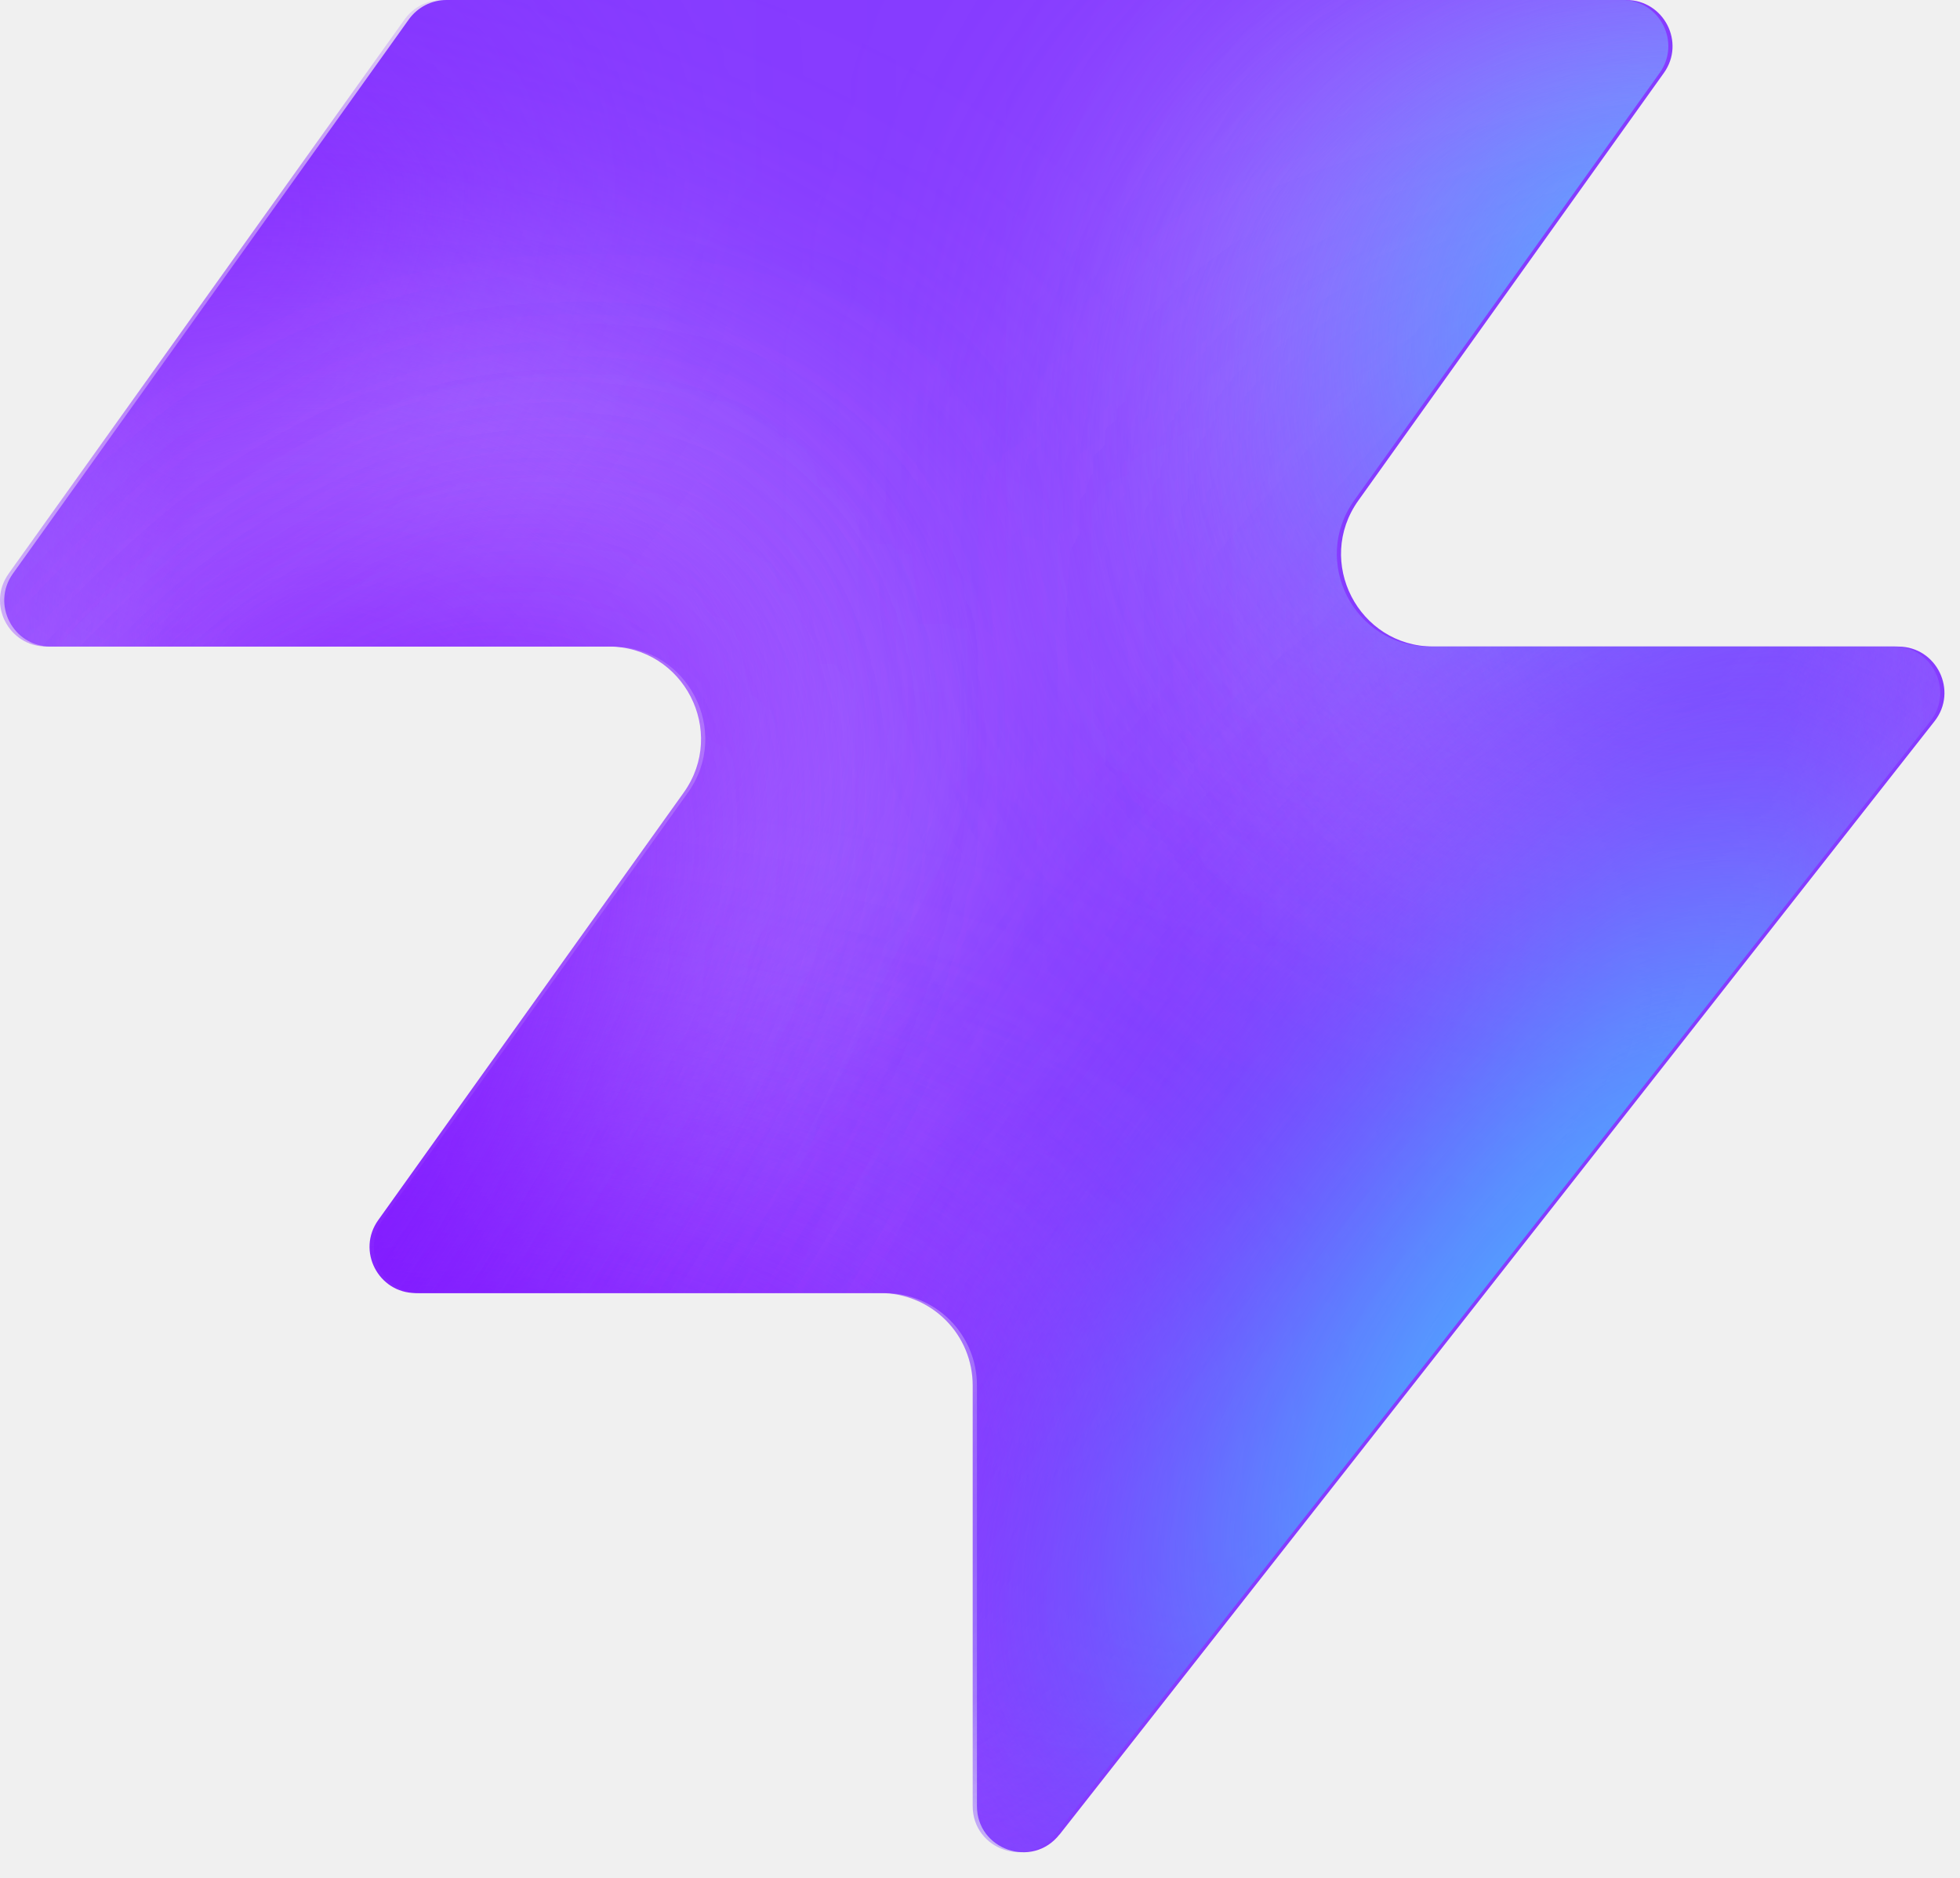
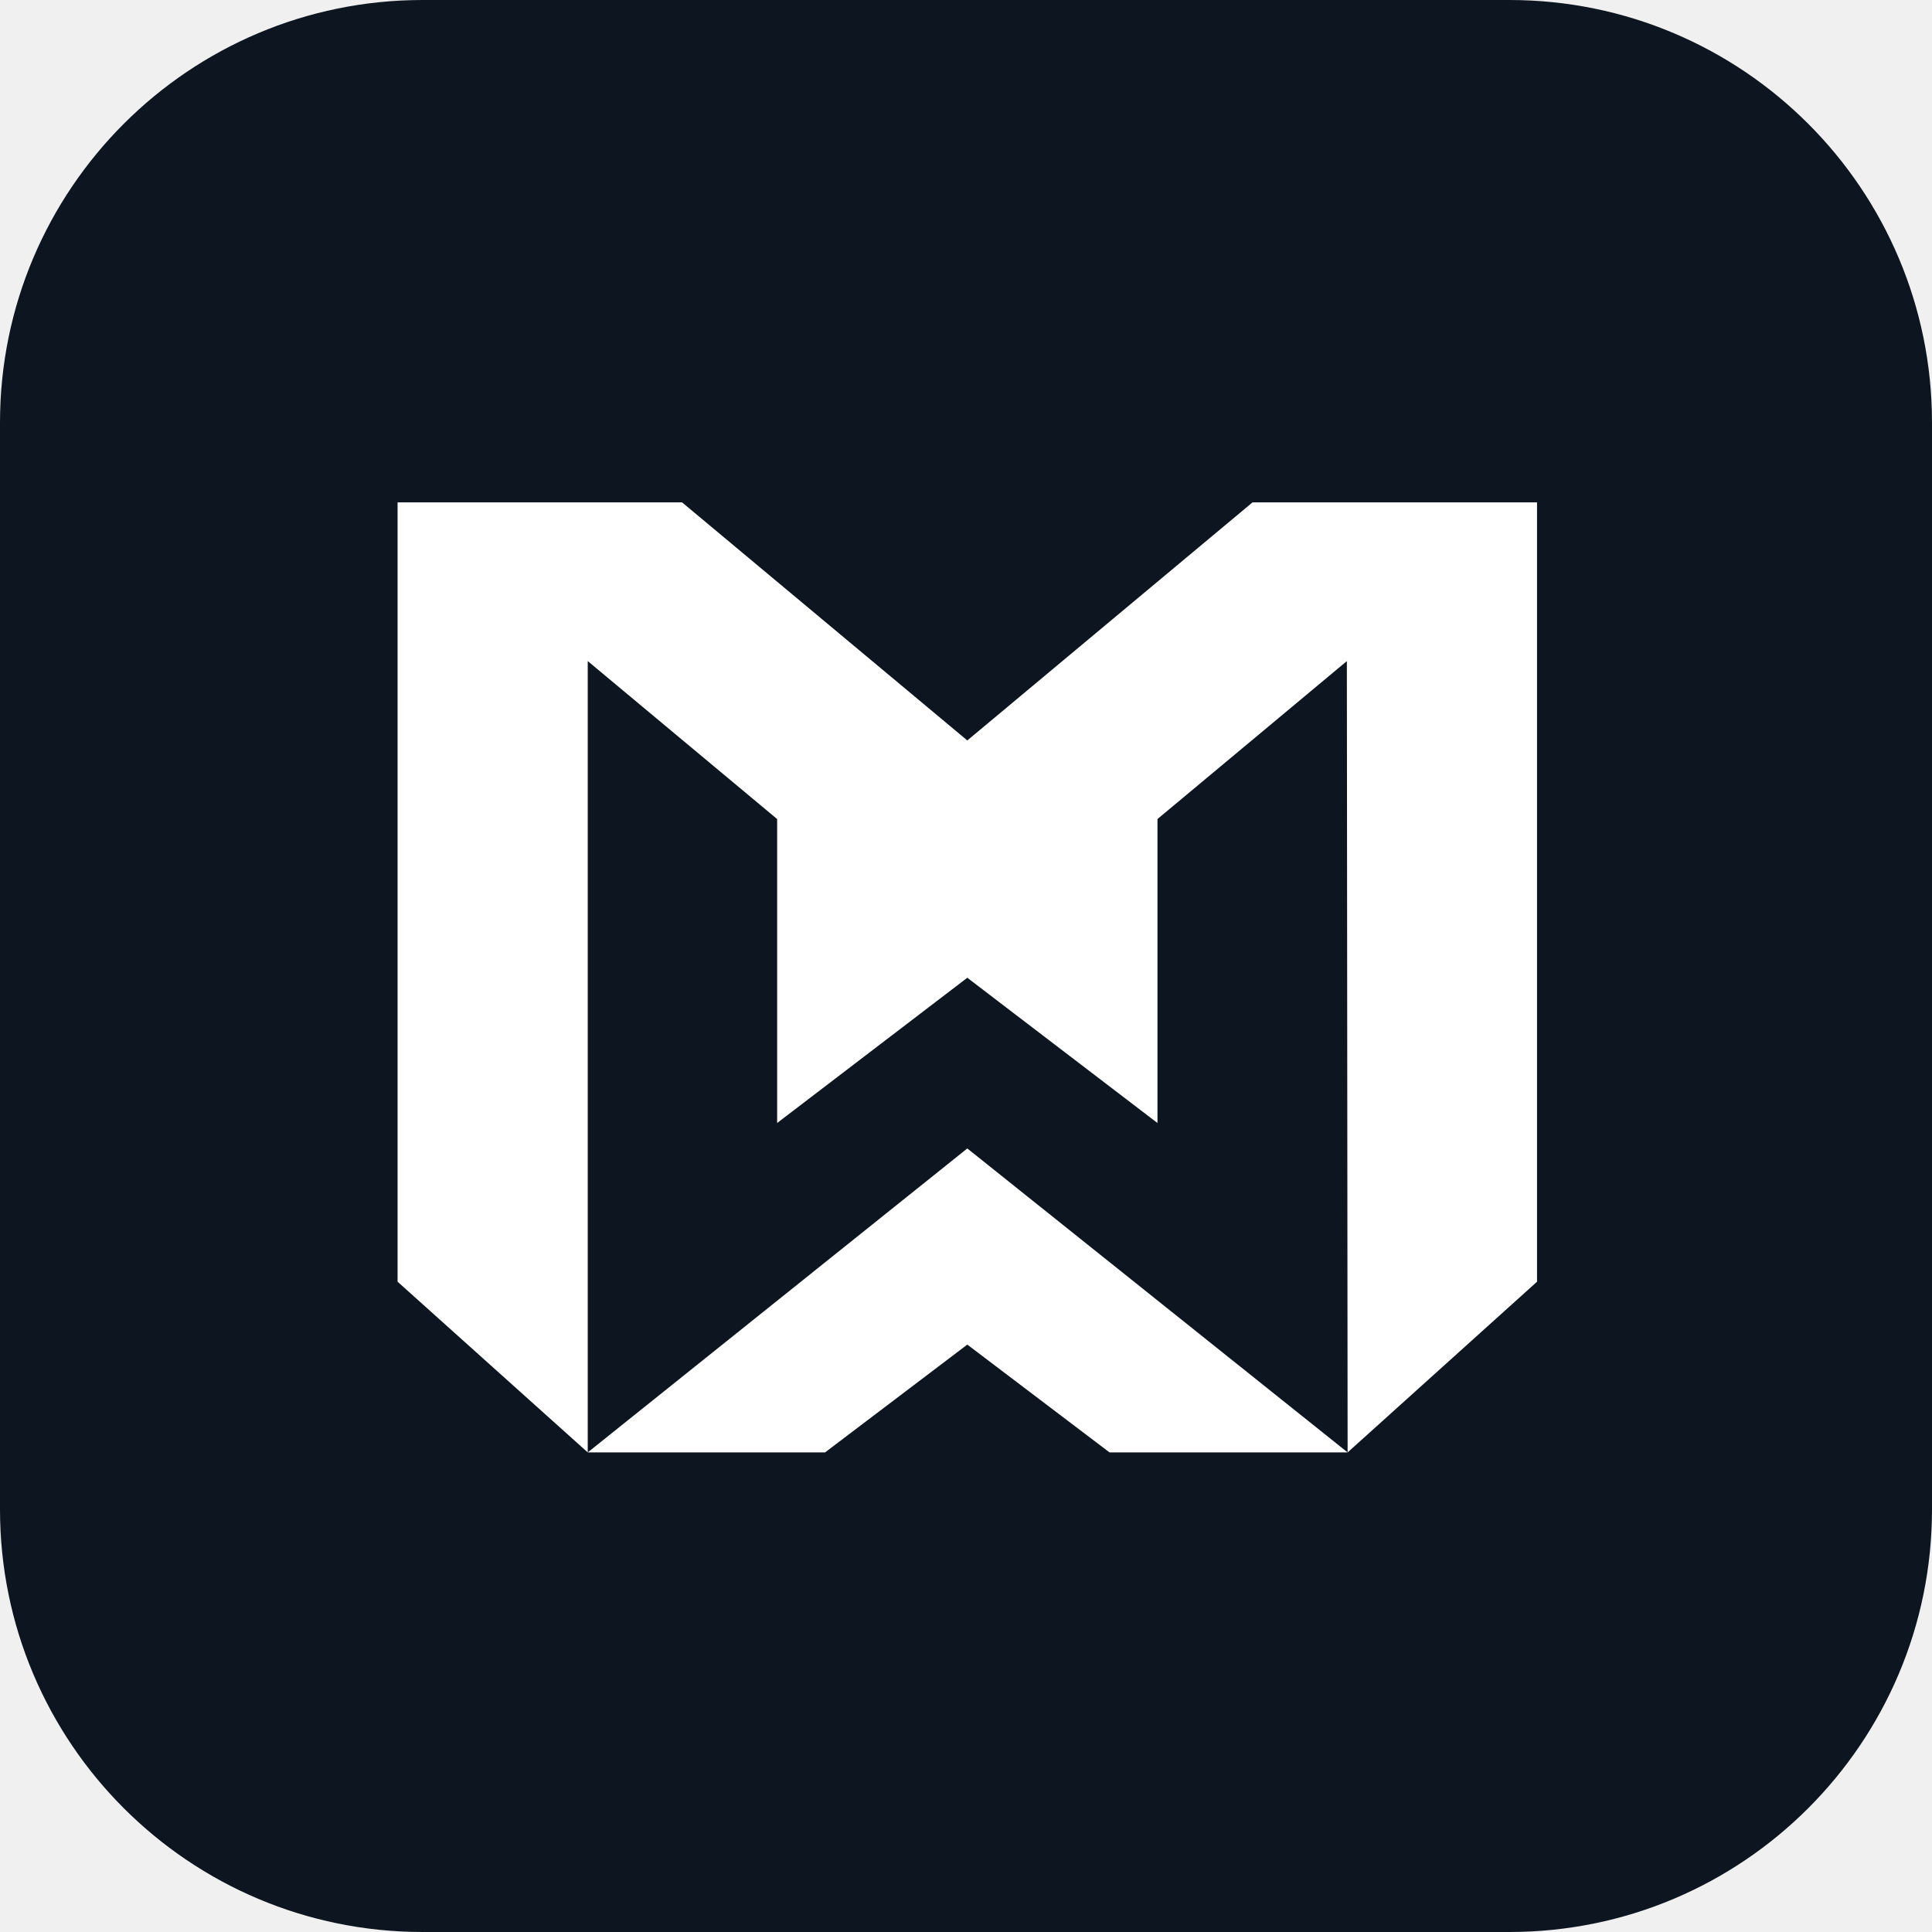
- <svg xmlns="http://www.w3.org/2000/svg" width="48" height="46" fill="none" viewBox="0 0 48 46">
-   <path fill="#863bff" d="M25.946 44.938c-.664.845-2.021.375-2.021-.698V33.937a2.26 2.26 0 0 0-2.262-2.262H10.287c-.92 0-1.456-1.04-.92-1.788l7.48-10.471c1.07-1.497 0-3.578-1.842-3.578H1.237c-.92 0-1.456-1.04-.92-1.788L10.013.474c.214-.297.556-.474.92-.474h28.894c.92 0 1.456 1.04.92 1.788l-7.48 10.471c-1.07 1.498 0 3.579 1.842 3.579h11.377c.943 0 1.473 1.088.89 1.83L25.947 44.94z" style="fill:#863bff;fill:color(display-p3 .525 .23 1);fill-opacity:1" />
-   <mask id="a" width="48" height="46" x="0" y="0" maskUnits="userSpaceOnUse" style="mask-type:alpha">
-     <path fill="#000" d="M25.842 44.938c-.664.844-2.021.375-2.021-.698V33.937a2.26 2.26 0 0 0-2.262-2.262H10.183c-.92 0-1.456-1.04-.92-1.788l7.48-10.471c1.07-1.498 0-3.579-1.842-3.579H1.133c-.92 0-1.456-1.04-.92-1.787L9.91.473c.214-.297.556-.474.92-.474h28.894c.92 0 1.456 1.04.92 1.788l-7.48 10.471c-1.07 1.498 0 3.578 1.842 3.578h11.377c.943 0 1.473 1.088.89 1.832L25.843 44.94z" style="fill:#000;fill-opacity:1" />
-   </mask>
-   <g mask="url(#a)">
-     <g filter="url(#b)">
-       <ellipse cx="5.508" cy="14.704" fill="#ede6ff" rx="5.508" ry="14.704" style="fill:#ede6ff;fill:color(display-p3 .927 .903 1);fill-opacity:1" transform="matrix(.00324 1 1 -.00324 -4.47 31.516)" />
-     </g>
-     <g filter="url(#c)">
-       <ellipse cx="10.399" cy="29.851" fill="#ede6ff" rx="10.399" ry="29.851" style="fill:#ede6ff;fill:color(display-p3 .927 .903 1);fill-opacity:1" transform="matrix(.00324 1 1 -.00324 -39.328 7.883)" />
-     </g>
-     <g filter="url(#d)">
-       <ellipse cx="5.508" cy="30.487" fill="#7e14ff" rx="5.508" ry="30.487" style="fill:#7e14ff;fill:color(display-p3 .492 .077 1);fill-opacity:1" transform="rotate(89.814 -25.913 -14.639)scale(1 -1)" />
-     </g>
-     <g filter="url(#e)">
-       <ellipse cx="5.508" cy="30.599" fill="#7e14ff" rx="5.508" ry="30.599" style="fill:#7e14ff;fill:color(display-p3 .492 .077 1);fill-opacity:1" transform="rotate(89.814 -32.644 -3.334)scale(1 -1)" />
-     </g>
-     <g filter="url(#f)">
-       <ellipse cx="5.508" cy="30.599" fill="#7e14ff" rx="5.508" ry="30.599" style="fill:#7e14ff;fill:color(display-p3 .492 .077 1);fill-opacity:1" transform="matrix(.00324 1 1 -.00324 -34.34 30.47)" />
-     </g>
-     <g filter="url(#g)">
-       <ellipse cx="14.072" cy="22.078" fill="#ede6ff" rx="14.072" ry="22.078" style="fill:#ede6ff;fill:color(display-p3 .927 .903 1);fill-opacity:1" transform="rotate(93.35 24.506 48.493)scale(-1 1)" />
-     </g>
-     <g filter="url(#h)">
-       <ellipse cx="3.47" cy="21.501" fill="#7e14ff" rx="3.47" ry="21.501" style="fill:#7e14ff;fill:color(display-p3 .492 .077 1);fill-opacity:1" transform="rotate(89.009 28.708 47.59)scale(-1 1)" />
-     </g>
-     <g filter="url(#i)">
-       <ellipse cx="3.47" cy="21.501" fill="#7e14ff" rx="3.47" ry="21.501" style="fill:#7e14ff;fill:color(display-p3 .492 .077 1);fill-opacity:1" transform="rotate(89.009 28.708 47.59)scale(-1 1)" />
-     </g>
-     <g filter="url(#j)">
-       <ellipse cx=".387" cy="8.972" fill="#7e14ff" rx="4.407" ry="29.108" style="fill:#7e14ff;fill:color(display-p3 .492 .077 1);fill-opacity:1" transform="rotate(39.51 .387 8.972)" />
-     </g>
-     <g filter="url(#k)">
-       <ellipse cx="47.523" cy="-6.092" fill="#7e14ff" rx="4.407" ry="29.108" style="fill:#7e14ff;fill:color(display-p3 .492 .077 1);fill-opacity:1" transform="rotate(37.892 47.523 -6.092)" />
-     </g>
-     <g filter="url(#l)">
-       <ellipse cx="41.412" cy="6.333" fill="#47bfff" rx="5.971" ry="9.665" style="fill:#47bfff;fill:color(display-p3 .28 .748 1);fill-opacity:1" transform="rotate(37.892 41.412 6.333)" />
-     </g>
-     <g filter="url(#m)">
-       <ellipse cx="-1.879" cy="38.332" fill="#7e14ff" rx="4.407" ry="29.108" style="fill:#7e14ff;fill:color(display-p3 .492 .077 1);fill-opacity:1" transform="rotate(37.892 -1.88 38.332)" />
-     </g>
-     <g filter="url(#n)">
-       <ellipse cx="-1.879" cy="38.332" fill="#7e14ff" rx="4.407" ry="29.108" style="fill:#7e14ff;fill:color(display-p3 .492 .077 1);fill-opacity:1" transform="rotate(37.892 -1.88 38.332)" />
-     </g>
-     <g filter="url(#o)">
-       <ellipse cx="35.651" cy="29.907" fill="#7e14ff" rx="4.407" ry="29.108" style="fill:#7e14ff;fill:color(display-p3 .492 .077 1);fill-opacity:1" transform="rotate(37.892 35.651 29.907)" />
-     </g>
-     <g filter="url(#p)">
-       <ellipse cx="38.418" cy="32.4" fill="#47bfff" rx="5.971" ry="15.297" style="fill:#47bfff;fill:color(display-p3 .28 .748 1);fill-opacity:1" transform="rotate(37.892 38.418 32.4)" />
-     </g>
+ <svg xmlns="http://www.w3.org/2000/svg" viewBox="0 0 64 64">
+   <rect width="64" height="64" rx="14" fill="#0d1620" />
+   <g transform="translate(12.6,15.6) scale(0.248)">
+     <path fill="#fff" d="M27.7 131.1h31.7l19-14.4 19 14.4h31.8L78.4 90.5z" />
+     <path fill="#fff" d="M116.5 4.2 78.4 36 40.3 4.2h-38v104.1l25.4 22.8V25.4L53 46.5v40.6l25.4-19.4 25.4 19.4V46.5l25.3-21.1.1 105.7 25.3-22.8V4.2z" />
  </g>
-   <defs>
-     <filter id="b" width="60.045" height="41.654" x="-19.77" y="16.149" color-interpolation-filters="sRGB" filterUnits="userSpaceOnUse">
-       <feFlood flood-opacity="0" result="BackgroundImageFix" />
-       <feBlend in="SourceGraphic" in2="BackgroundImageFix" result="shape" />
-       <feGaussianBlur result="effect1_foregroundBlur_2002_17158" stdDeviation="7.659" />
-     </filter>
-     <filter id="c" width="90.34" height="51.437" x="-54.613" y="-7.533" color-interpolation-filters="sRGB" filterUnits="userSpaceOnUse">
-       <feFlood flood-opacity="0" result="BackgroundImageFix" />
-       <feBlend in="SourceGraphic" in2="BackgroundImageFix" result="shape" />
-       <feGaussianBlur result="effect1_foregroundBlur_2002_17158" stdDeviation="7.659" />
-     </filter>
-     <filter id="d" width="79.355" height="29.4" x="-49.64" y="2.03" color-interpolation-filters="sRGB" filterUnits="userSpaceOnUse">
-       <feFlood flood-opacity="0" result="BackgroundImageFix" />
-       <feBlend in="SourceGraphic" in2="BackgroundImageFix" result="shape" />
-       <feGaussianBlur result="effect1_foregroundBlur_2002_17158" stdDeviation="4.596" />
-     </filter>
-     <filter id="e" width="79.579" height="29.4" x="-45.045" y="20.029" color-interpolation-filters="sRGB" filterUnits="userSpaceOnUse">
-       <feFlood flood-opacity="0" result="BackgroundImageFix" />
-       <feBlend in="SourceGraphic" in2="BackgroundImageFix" result="shape" />
-       <feGaussianBlur result="effect1_foregroundBlur_2002_17158" stdDeviation="4.596" />
-     </filter>
-     <filter id="f" width="79.579" height="29.4" x="-43.513" y="21.178" color-interpolation-filters="sRGB" filterUnits="userSpaceOnUse">
-       <feFlood flood-opacity="0" result="BackgroundImageFix" />
-       <feBlend in="SourceGraphic" in2="BackgroundImageFix" result="shape" />
-       <feGaussianBlur result="effect1_foregroundBlur_2002_17158" stdDeviation="4.596" />
-     </filter>
-     <filter id="g" width="74.749" height="58.852" x="15.756" y="-17.901" color-interpolation-filters="sRGB" filterUnits="userSpaceOnUse">
-       <feFlood flood-opacity="0" result="BackgroundImageFix" />
-       <feBlend in="SourceGraphic" in2="BackgroundImageFix" result="shape" />
-       <feGaussianBlur result="effect1_foregroundBlur_2002_17158" stdDeviation="7.659" />
-     </filter>
-     <filter id="h" width="61.377" height="25.362" x="23.548" y="2.284" color-interpolation-filters="sRGB" filterUnits="userSpaceOnUse">
-       <feFlood flood-opacity="0" result="BackgroundImageFix" />
-       <feBlend in="SourceGraphic" in2="BackgroundImageFix" result="shape" />
-       <feGaussianBlur result="effect1_foregroundBlur_2002_17158" stdDeviation="4.596" />
-     </filter>
-     <filter id="i" width="61.377" height="25.362" x="23.548" y="2.284" color-interpolation-filters="sRGB" filterUnits="userSpaceOnUse">
-       <feFlood flood-opacity="0" result="BackgroundImageFix" />
-       <feBlend in="SourceGraphic" in2="BackgroundImageFix" result="shape" />
-       <feGaussianBlur result="effect1_foregroundBlur_2002_17158" stdDeviation="4.596" />
-     </filter>
-     <filter id="j" width="56.045" height="63.649" x="-27.636" y="-22.853" color-interpolation-filters="sRGB" filterUnits="userSpaceOnUse">
-       <feFlood flood-opacity="0" result="BackgroundImageFix" />
-       <feBlend in="SourceGraphic" in2="BackgroundImageFix" result="shape" />
-       <feGaussianBlur result="effect1_foregroundBlur_2002_17158" stdDeviation="4.596" />
-     </filter>
-     <filter id="k" width="54.814" height="64.646" x="20.116" y="-38.415" color-interpolation-filters="sRGB" filterUnits="userSpaceOnUse">
-       <feFlood flood-opacity="0" result="BackgroundImageFix" />
-       <feBlend in="SourceGraphic" in2="BackgroundImageFix" result="shape" />
-       <feGaussianBlur result="effect1_foregroundBlur_2002_17158" stdDeviation="4.596" />
-     </filter>
-     <filter id="l" width="33.541" height="35.313" x="24.641" y="-11.323" color-interpolation-filters="sRGB" filterUnits="userSpaceOnUse">
-       <feFlood flood-opacity="0" result="BackgroundImageFix" />
-       <feBlend in="SourceGraphic" in2="BackgroundImageFix" result="shape" />
-       <feGaussianBlur result="effect1_foregroundBlur_2002_17158" stdDeviation="4.596" />
-     </filter>
-     <filter id="m" width="54.814" height="64.646" x="-29.286" y="6.009" color-interpolation-filters="sRGB" filterUnits="userSpaceOnUse">
-       <feFlood flood-opacity="0" result="BackgroundImageFix" />
-       <feBlend in="SourceGraphic" in2="BackgroundImageFix" result="shape" />
-       <feGaussianBlur result="effect1_foregroundBlur_2002_17158" stdDeviation="4.596" />
-     </filter>
-     <filter id="n" width="54.814" height="64.646" x="-29.286" y="6.009" color-interpolation-filters="sRGB" filterUnits="userSpaceOnUse">
-       <feFlood flood-opacity="0" result="BackgroundImageFix" />
-       <feBlend in="SourceGraphic" in2="BackgroundImageFix" result="shape" />
-       <feGaussianBlur result="effect1_foregroundBlur_2002_17158" stdDeviation="4.596" />
-     </filter>
-     <filter id="o" width="54.814" height="64.646" x="8.244" y="-2.416" color-interpolation-filters="sRGB" filterUnits="userSpaceOnUse">
-       <feFlood flood-opacity="0" result="BackgroundImageFix" />
-       <feBlend in="SourceGraphic" in2="BackgroundImageFix" result="shape" />
-       <feGaussianBlur result="effect1_foregroundBlur_2002_17158" stdDeviation="4.596" />
-     </filter>
-     <filter id="p" width="39.409" height="43.623" x="18.713" y="10.588" color-interpolation-filters="sRGB" filterUnits="userSpaceOnUse">
-       <feFlood flood-opacity="0" result="BackgroundImageFix" />
-       <feBlend in="SourceGraphic" in2="BackgroundImageFix" result="shape" />
-       <feGaussianBlur result="effect1_foregroundBlur_2002_17158" stdDeviation="4.596" />
-     </filter>
-   </defs>
</svg>
